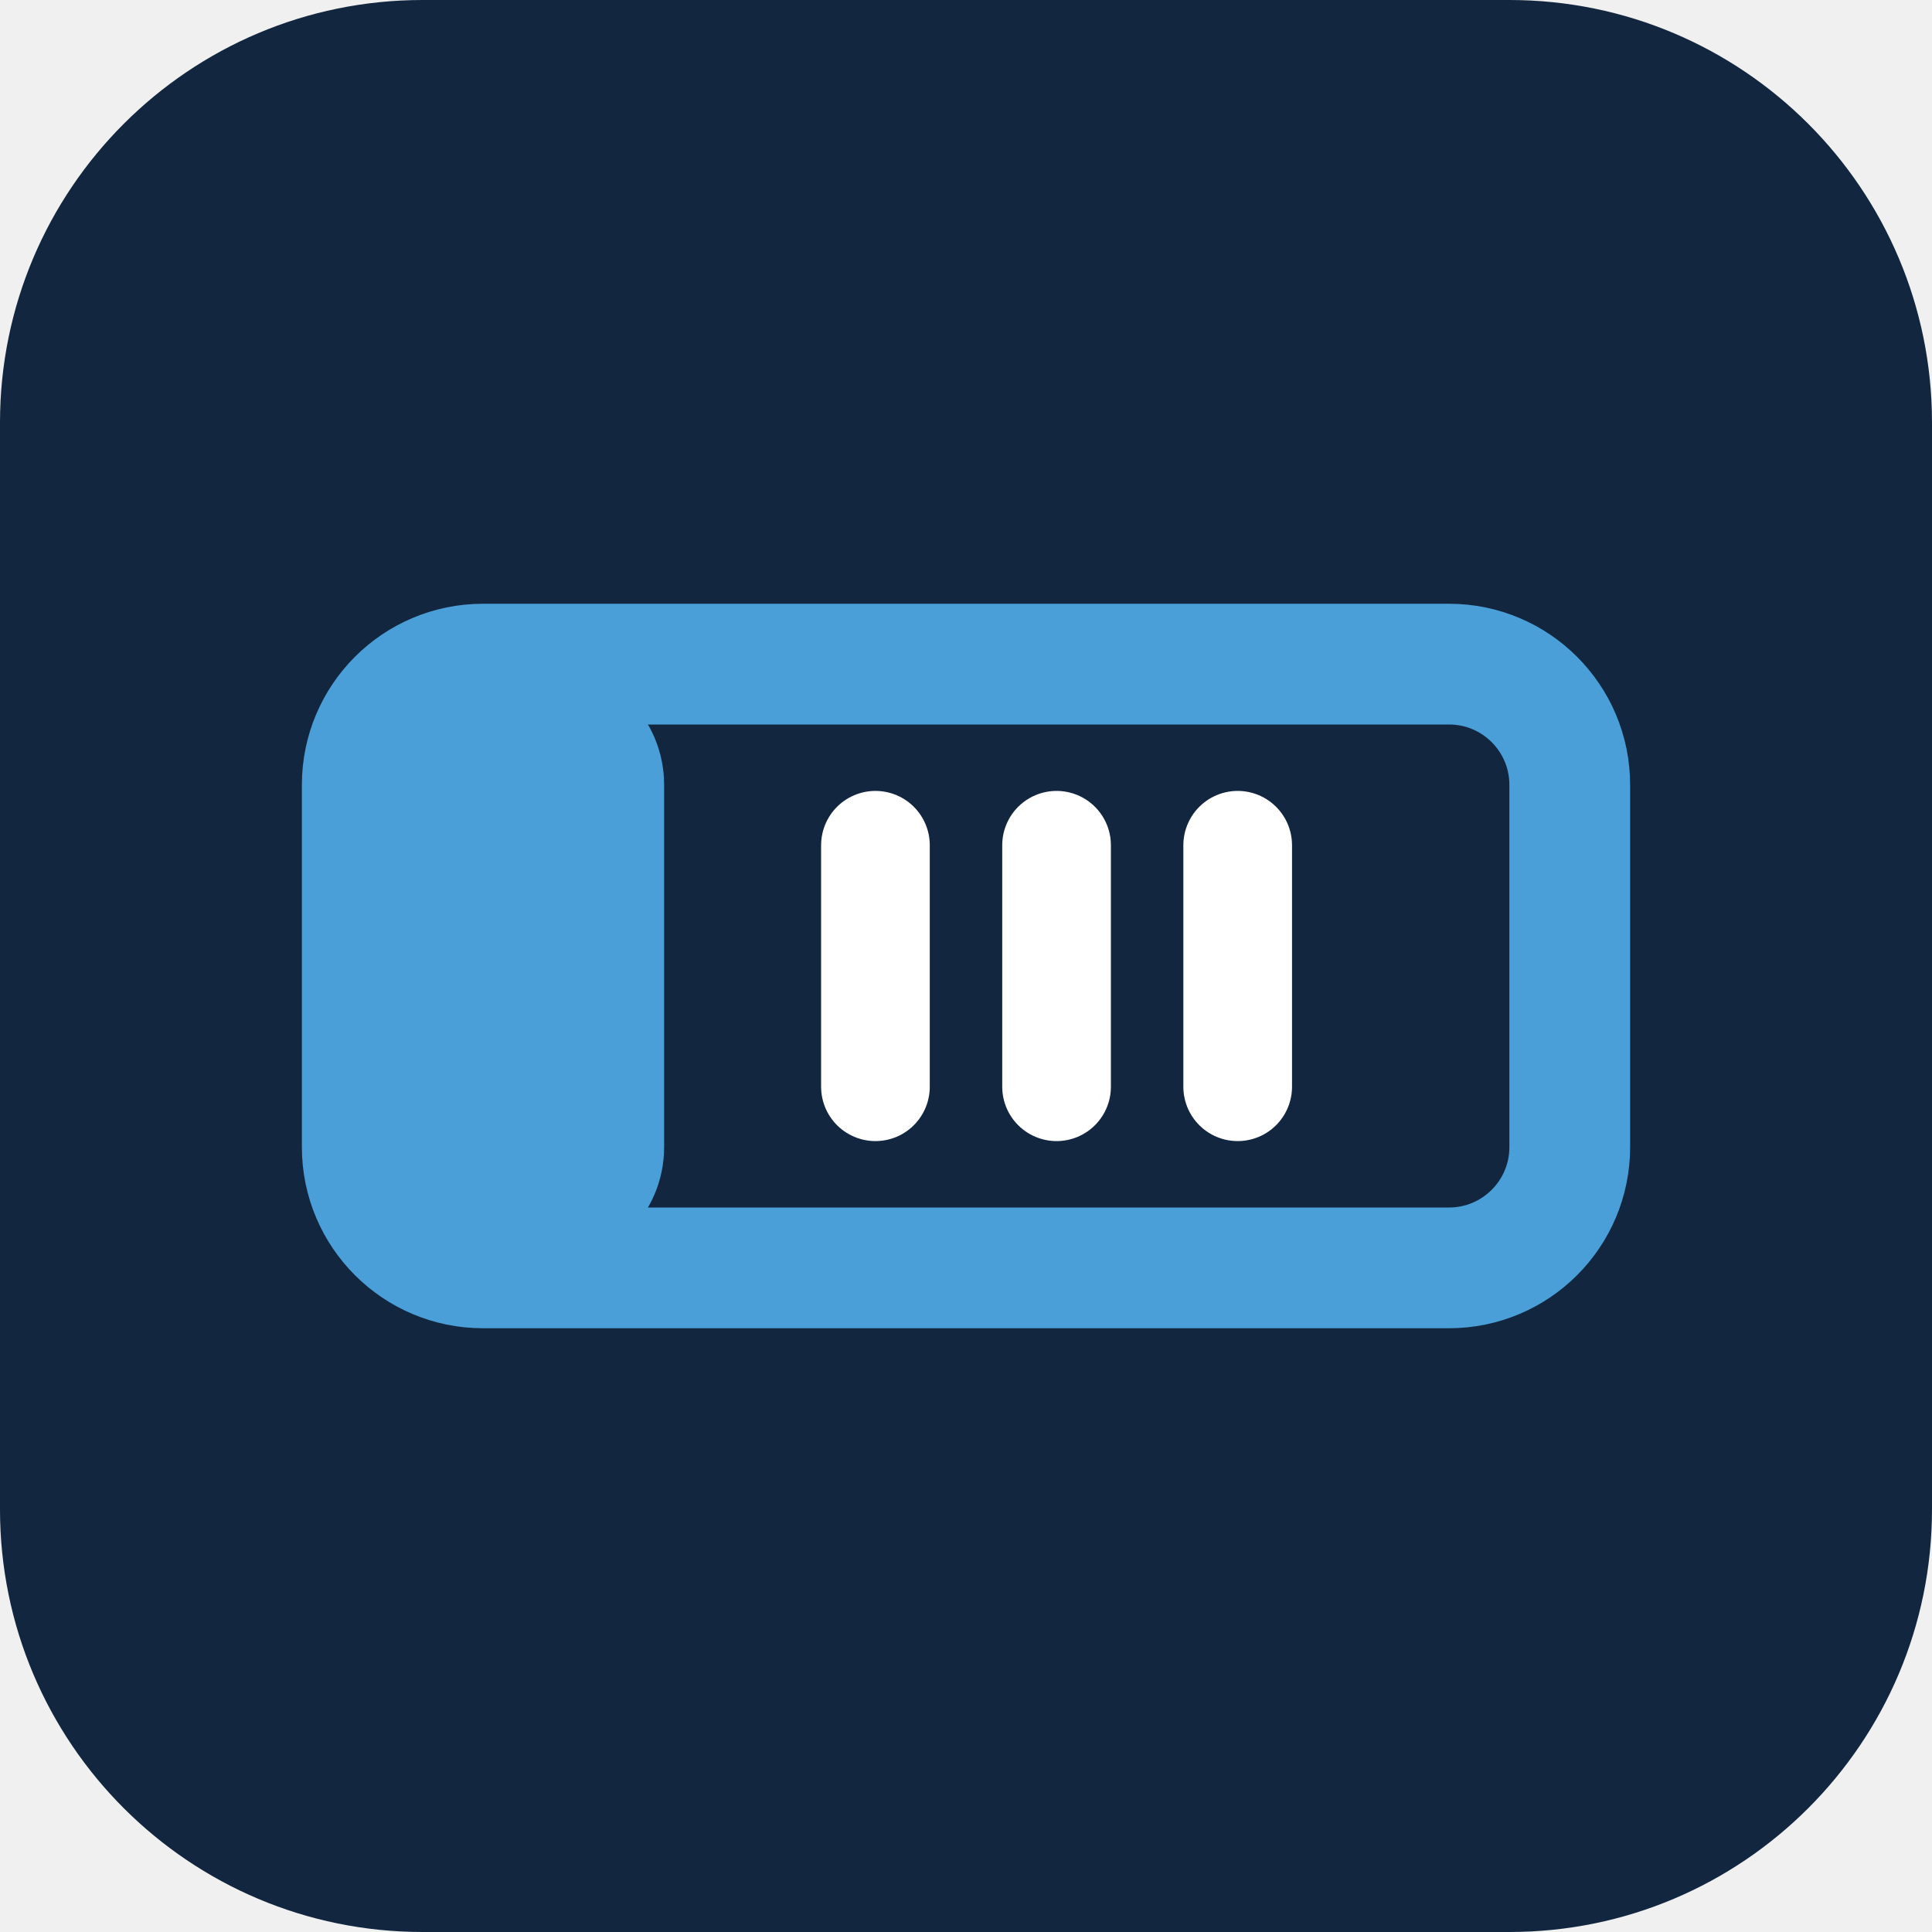
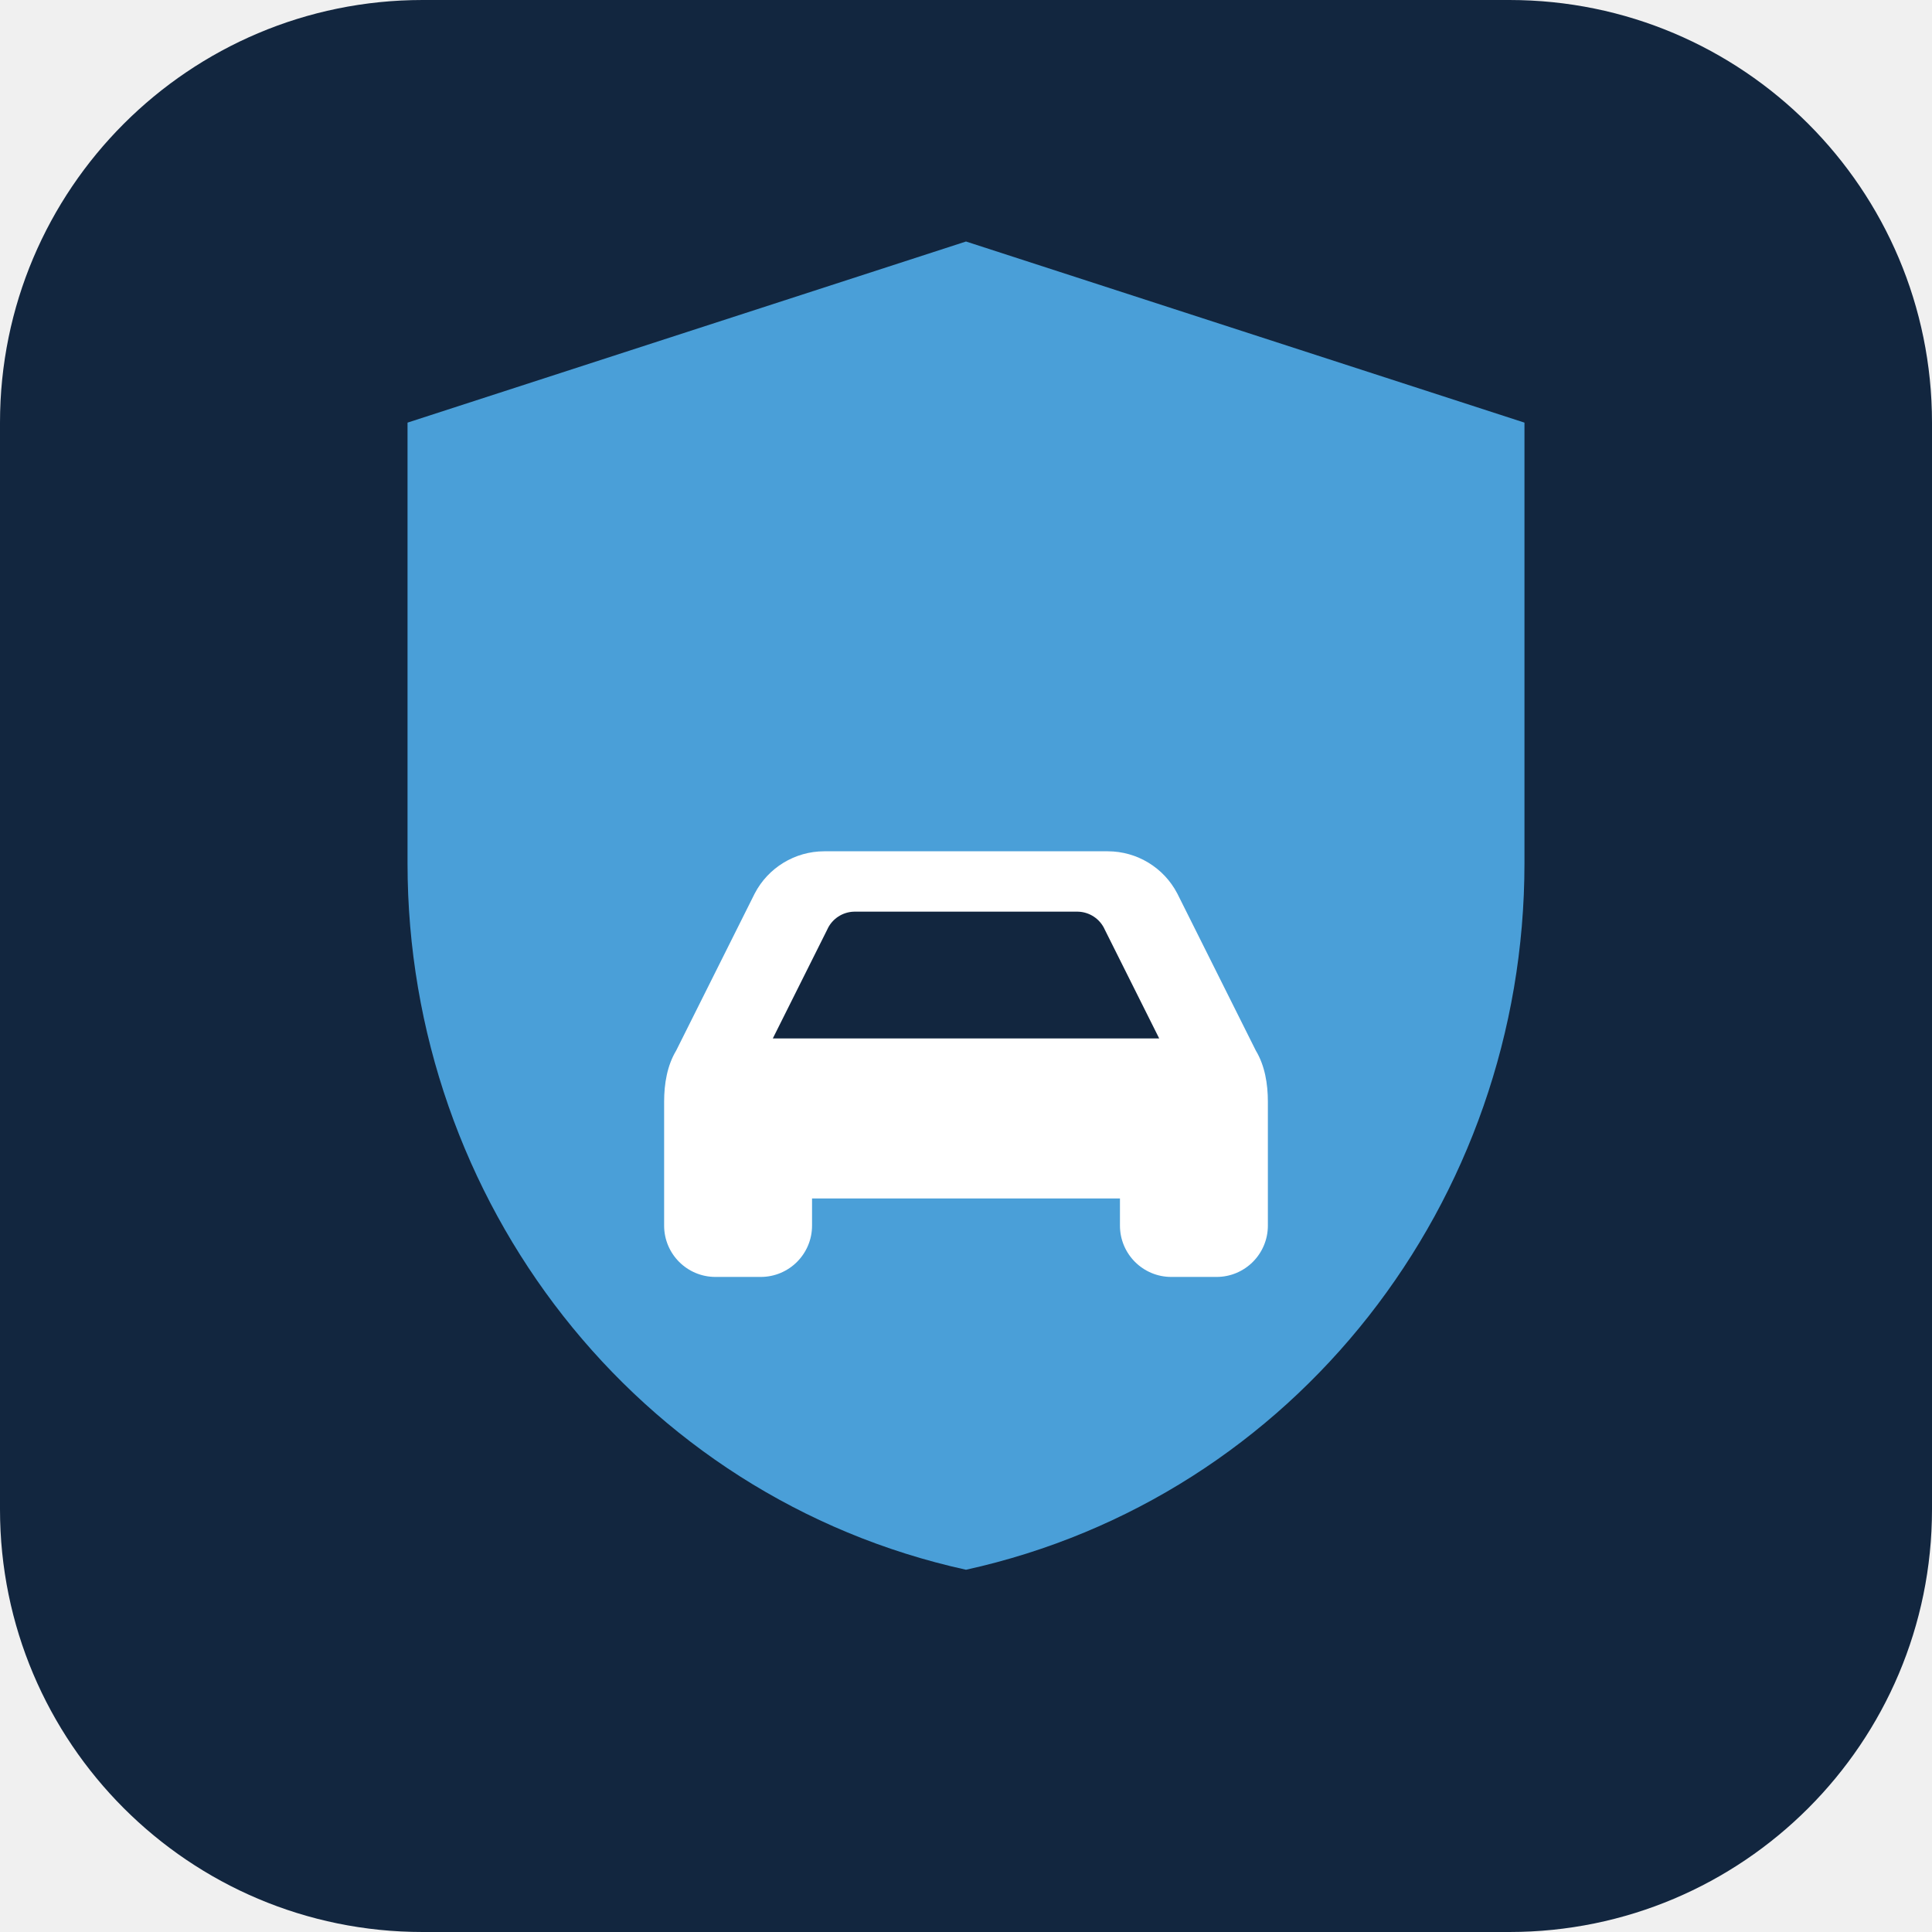
- <svg xmlns="http://www.w3.org/2000/svg" viewBox="0 0 64 64">
+ <svg xmlns="http://www.w3.org/2000/svg" viewBox="0 0 64 64" role="img" aria-label="Bilförsäkringspriser">
  <rect width="64" height="64" rx="14" fill="#12263f" />
-   <rect x="12" y="22" width="40" height="20" rx="4" fill="none" stroke="#4a9fd8" stroke-width="4" />
-   <rect x="12" y="22" width="10" height="20" rx="4" fill="#4a9fd8" />
-   <path d="M29 36v-8m6 8v-8m6 8v-8" stroke="#fff" stroke-width="3.6" stroke-linecap="round" />
+   <path d="M32 8 13.5 14v14.6c0 11.2 7.6 21 18.5 23.4 10.9-2.4 18.5-12.2 18.5-23.4V14z" fill="#4a9fd8" />
+   <path d="M22 36.5c0-.6.1-1.2.4-1.7l2.6-5.2a2.6 2.6 0 0 1 2.3-1.4h9.4a2.6 2.6 0 0 1 2.3 1.4            l2.6 5.2c.3.5.4 1.1.4 1.7v4.1a1.7 1.7 0 0 1-1.7 1.7h-1.5a1.7 1.7 0 0 1-1.7-1.7v-.9            H26.9v.9a1.7 1.7 0 0 1-1.7 1.7h-1.5A1.7 1.7 0 0 1 22 40.6z" fill="#fff" />
+   <path d="M25.6 34.4h12.8l-1.8-3.6a1 1 0 0 0-.9-.6h-7.4a1 1 0 0 0-.9.6z" fill="#12263f" />
</svg>
